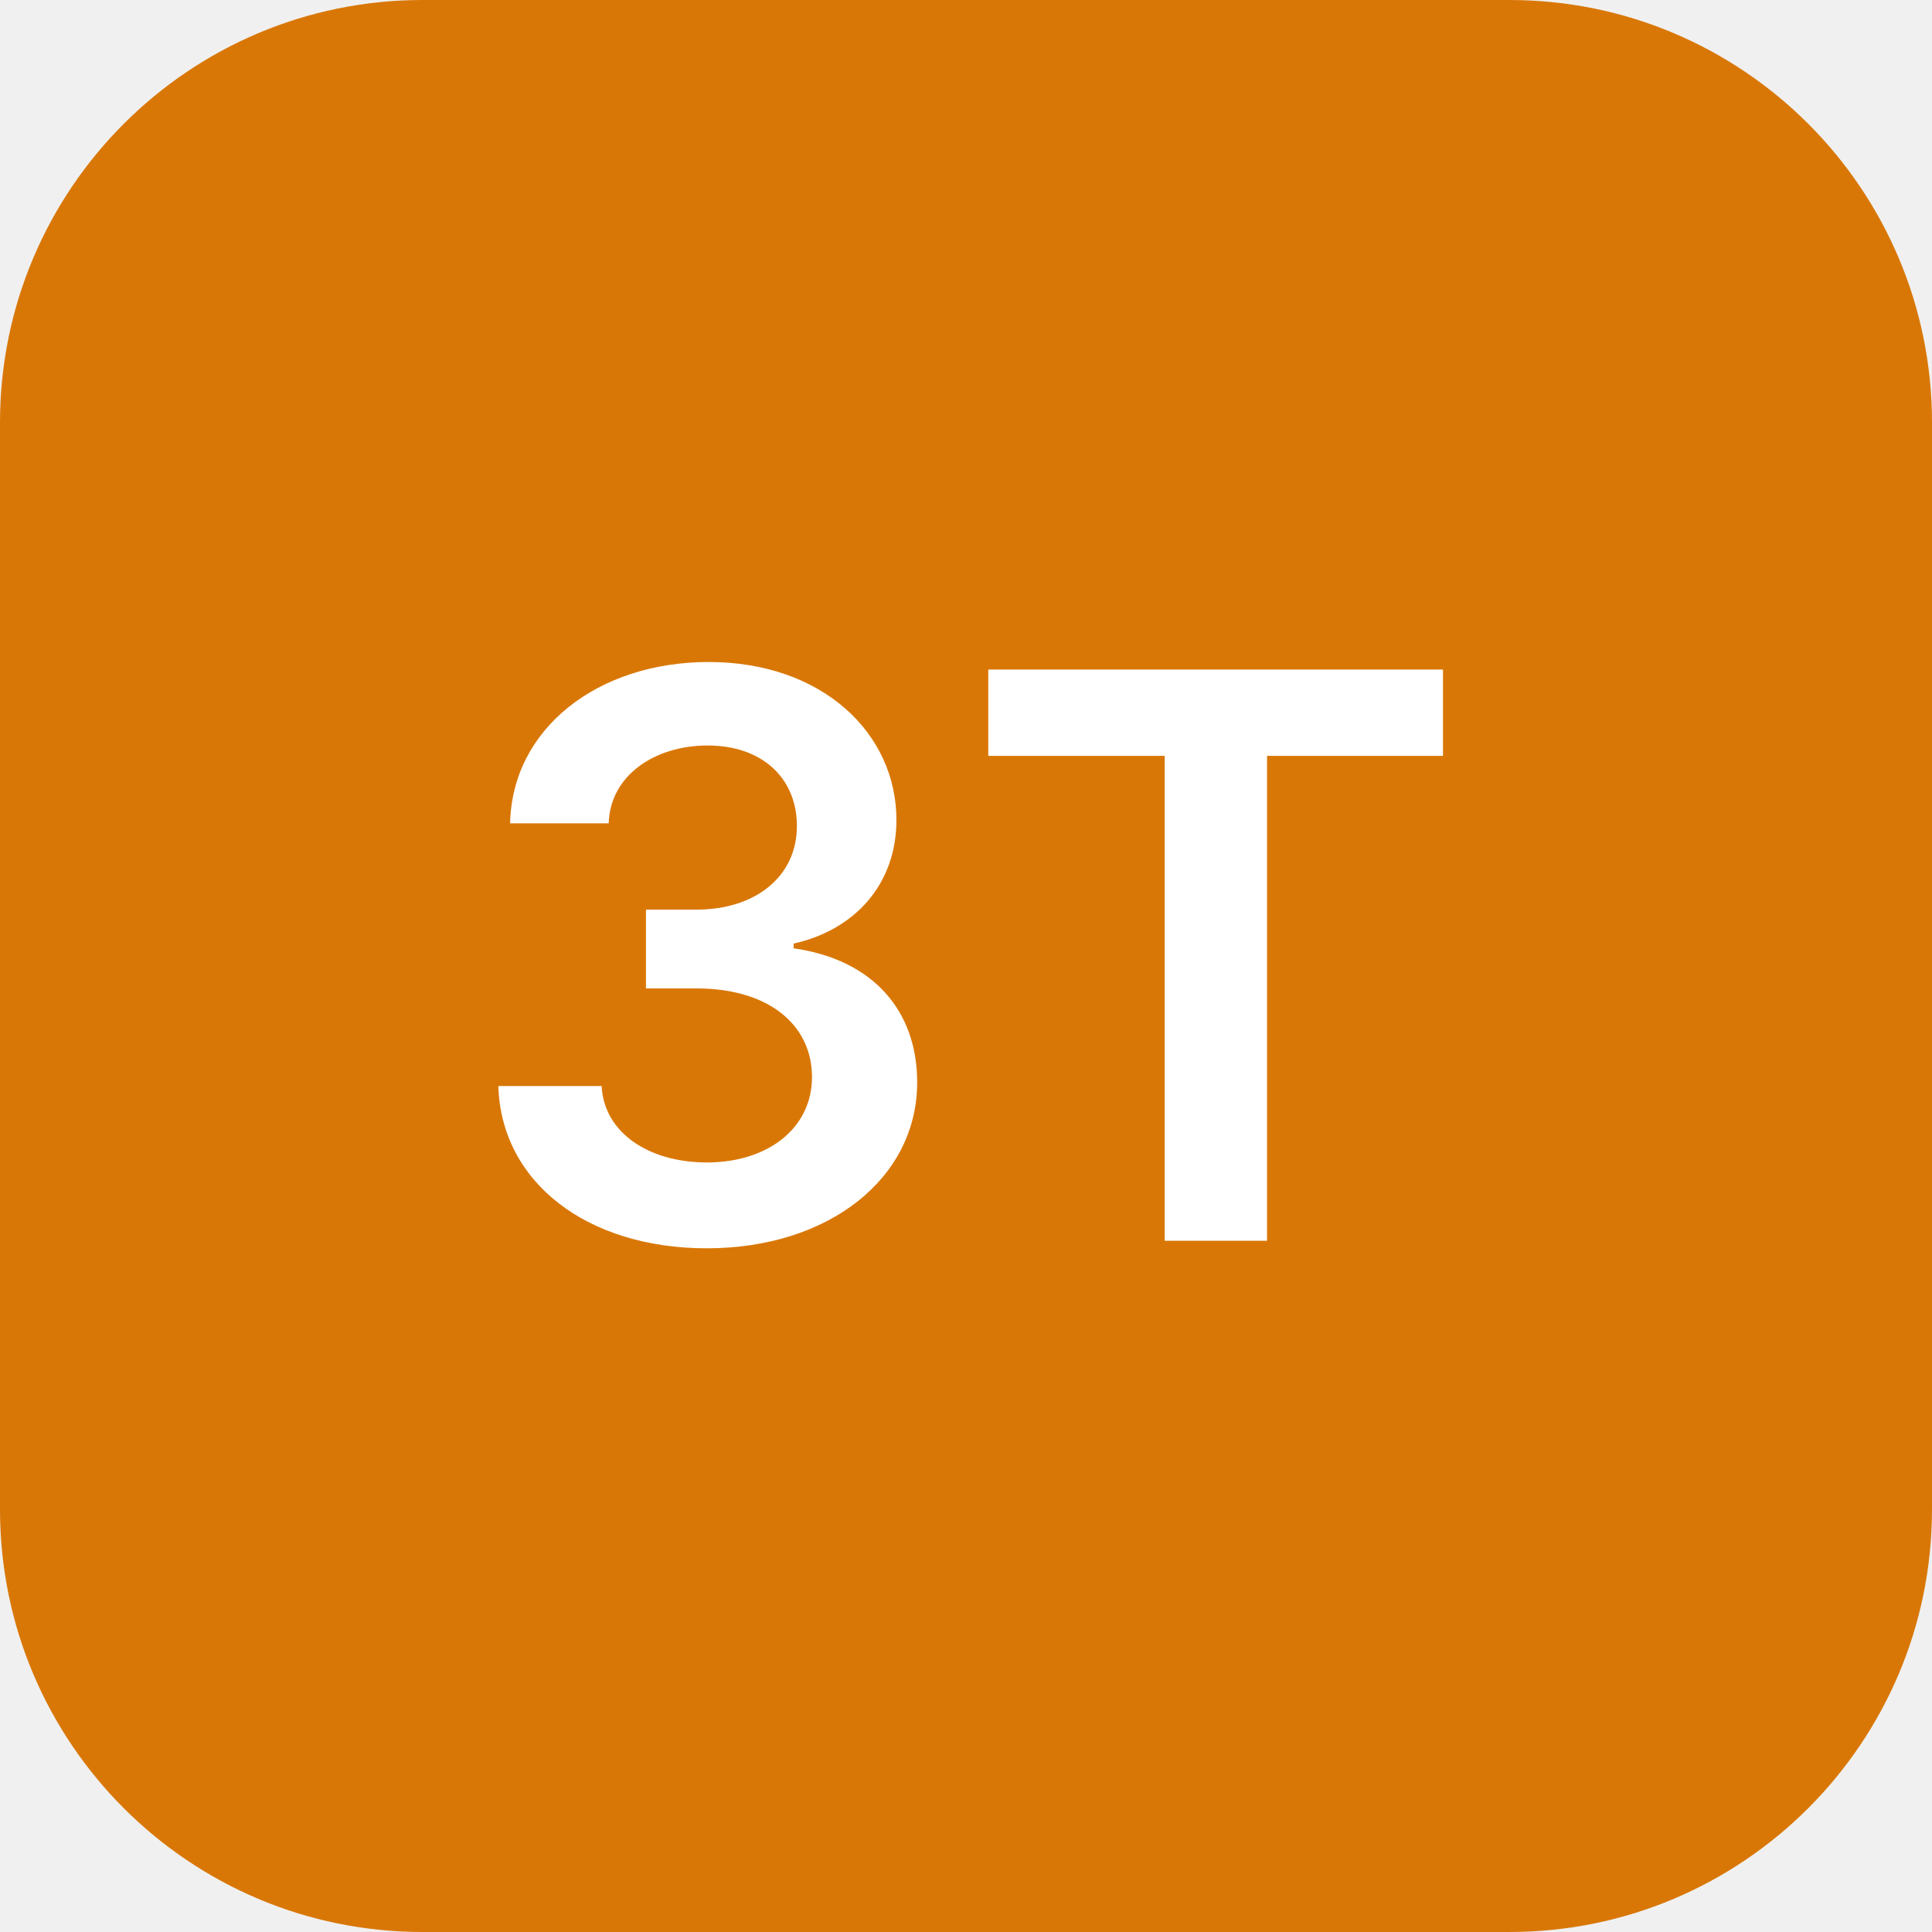
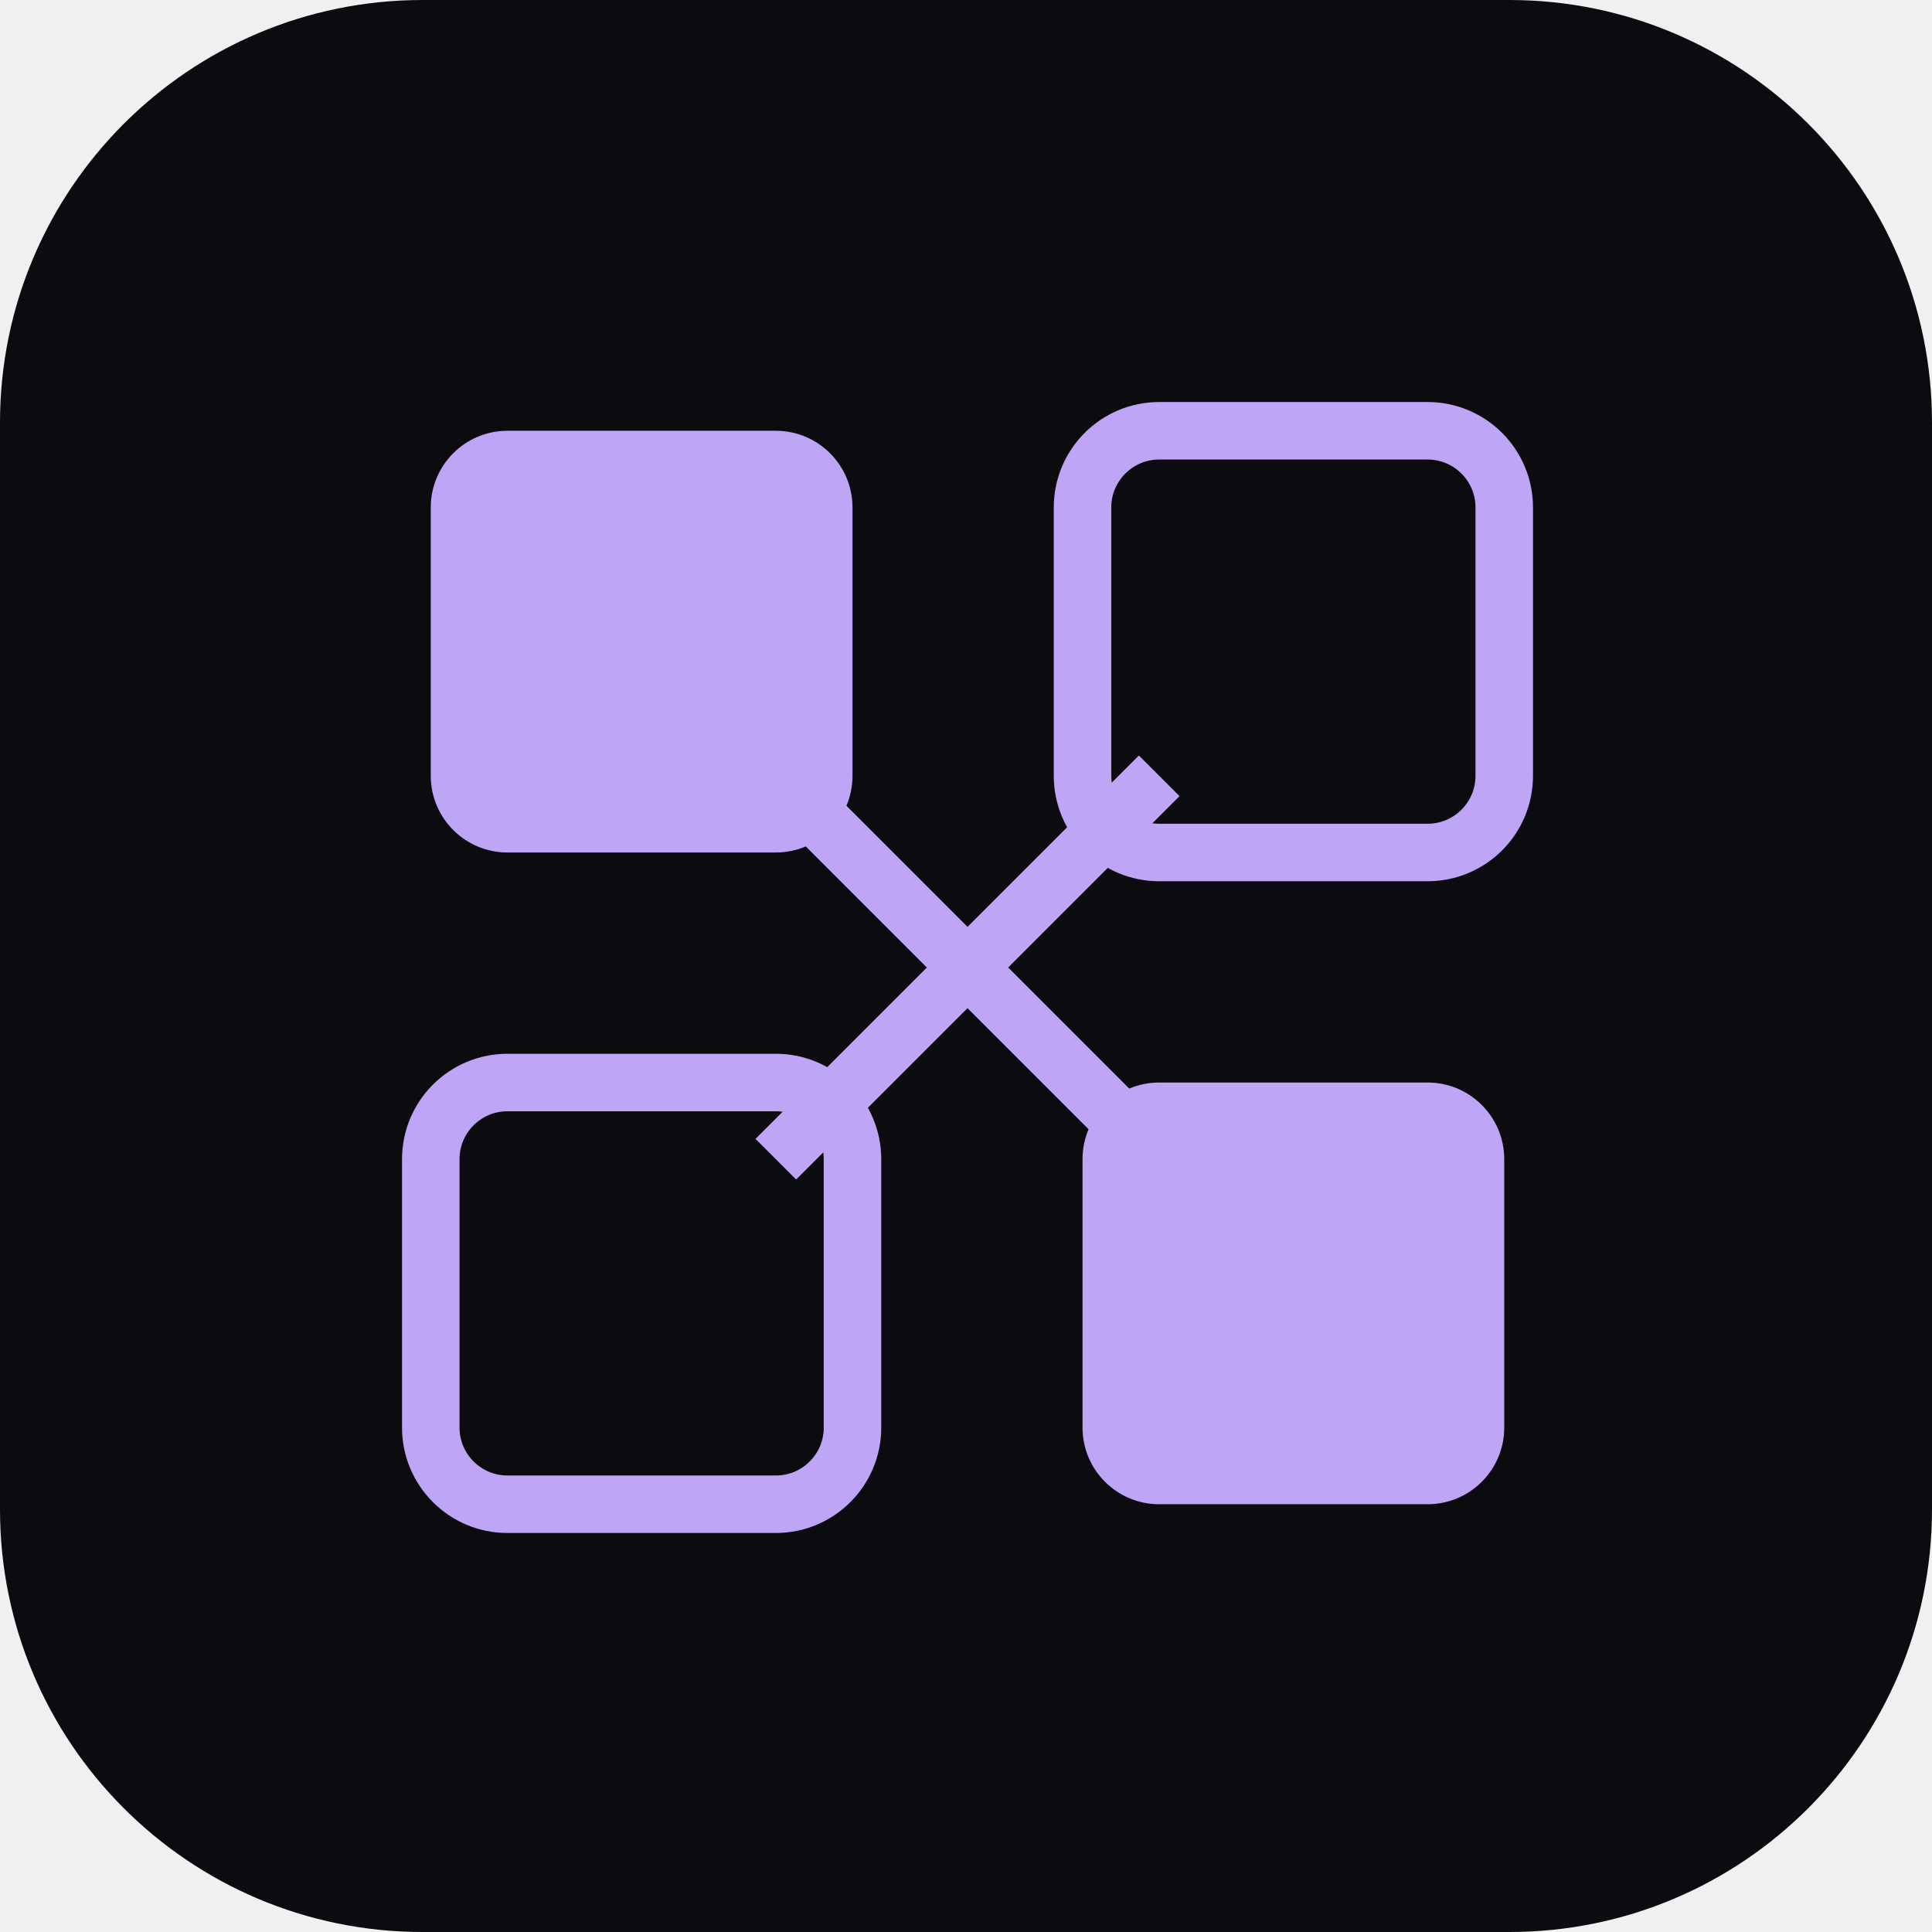
- <svg xmlns="http://www.w3.org/2000/svg" viewBox="0 0 64 64">
-   <rect width="64" height="64" rx="14" fill="#d97706" />
-   <text x="32" y="32" dy="0.35em" text-anchor="middle" font-family="ui-sans-serif, system-ui, -apple-system, sans-serif" font-size="26" font-weight="600" fill="#ffffff">3T</text>
+ <svg xmlns="http://www.w3.org/2000/svg" viewBox="0 0 64 64" fill="none">
+   <rect width="64" height="64" rx="14" fill="#0c0c10" />
+   <g transform="translate(13 13) scale(1.27)" color="#bea5f5">
+     <rect x="1" y="1" width="11" height="11" rx="2" fill="currentColor" />
+     <rect x="18" y="1" width="11" height="11" rx="2" stroke="currentColor" stroke-width="1.5" />
+     <rect x="1" y="18" width="11" height="11" rx="2" stroke="currentColor" stroke-width="1.5" />
+     <rect x="18" y="18" width="11" height="11" rx="2" fill="currentColor" />
+     <path d="m10 10 10 10M10 20l10-10" stroke="currentColor" stroke-width="1.5" />
+   </g>
</svg>
